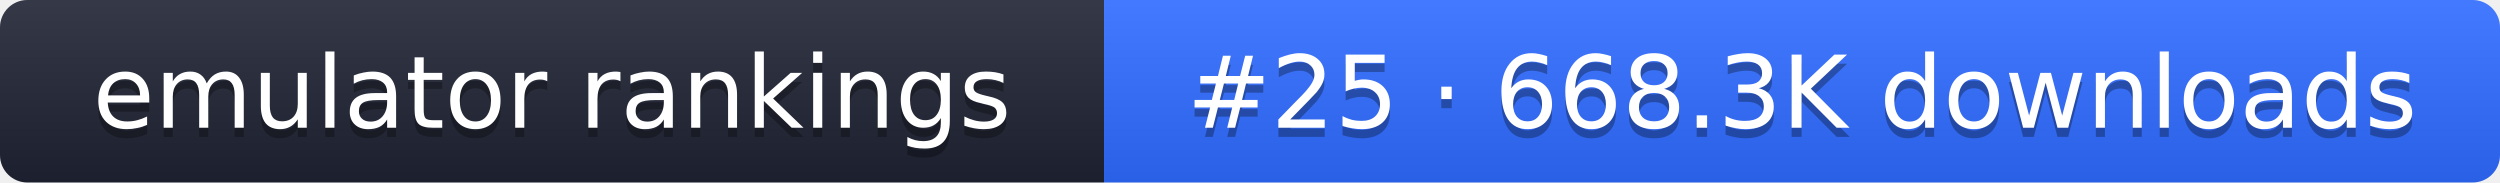
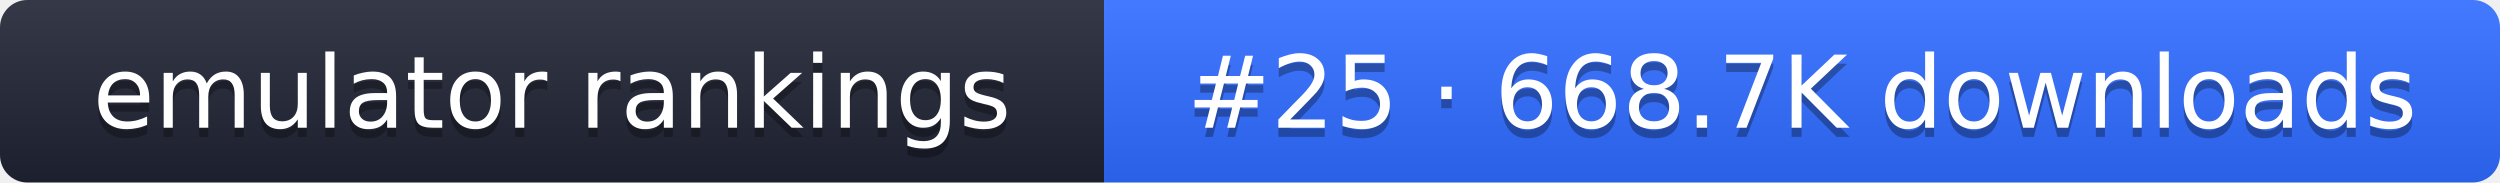
- <svg xmlns="http://www.w3.org/2000/svg" width="274" height="20" role="img" aria-label="emulator rankings: #25 · 668.3K downloads">
+ <svg xmlns="http://www.w3.org/2000/svg" width="274" height="20" role="img" aria-label="emulator rankings: #25 · 668.7K downloads">
  <linearGradient id="g" x2="0" y2="100%">
    <stop offset="0" stop-color="#fff" stop-opacity=".1" />
    <stop offset="1" stop-opacity=".1" />
  </linearGradient>
  <clipPath id="r">
    <rect width="274" height="20" rx="3" fill="#fff" />
  </clipPath>
  <g clip-path="url(#r)">
    <rect width="121" height="20" fill="#1f2433" />
    <rect x="121" width="153" height="20" fill="#2f6bff" />
    <rect width="274" height="20" fill="url(#g)" />
  </g>
  <g fill="#fff" text-anchor="middle" font-family="Verdana,DejaVu Sans,sans-serif" font-size="11">
    <text x="60.5" y="15" fill="#010101" fill-opacity=".3">emulator rankings</text>
    <text x="60.5" y="14">emulator rankings</text>
-     <text x="197.5" y="15" fill="#010101" fill-opacity=".3">#25 · 668.3K downloads</text>
-     <text x="197.5" y="14">#25 · 668.3K downloads</text>
+     <text x="197.5" y="15" fill="#010101" fill-opacity=".3">#25 · 668.7K downloads</text>
+     <text x="197.5" y="14">#25 · 668.7K downloads</text>
  </g>
</svg>
